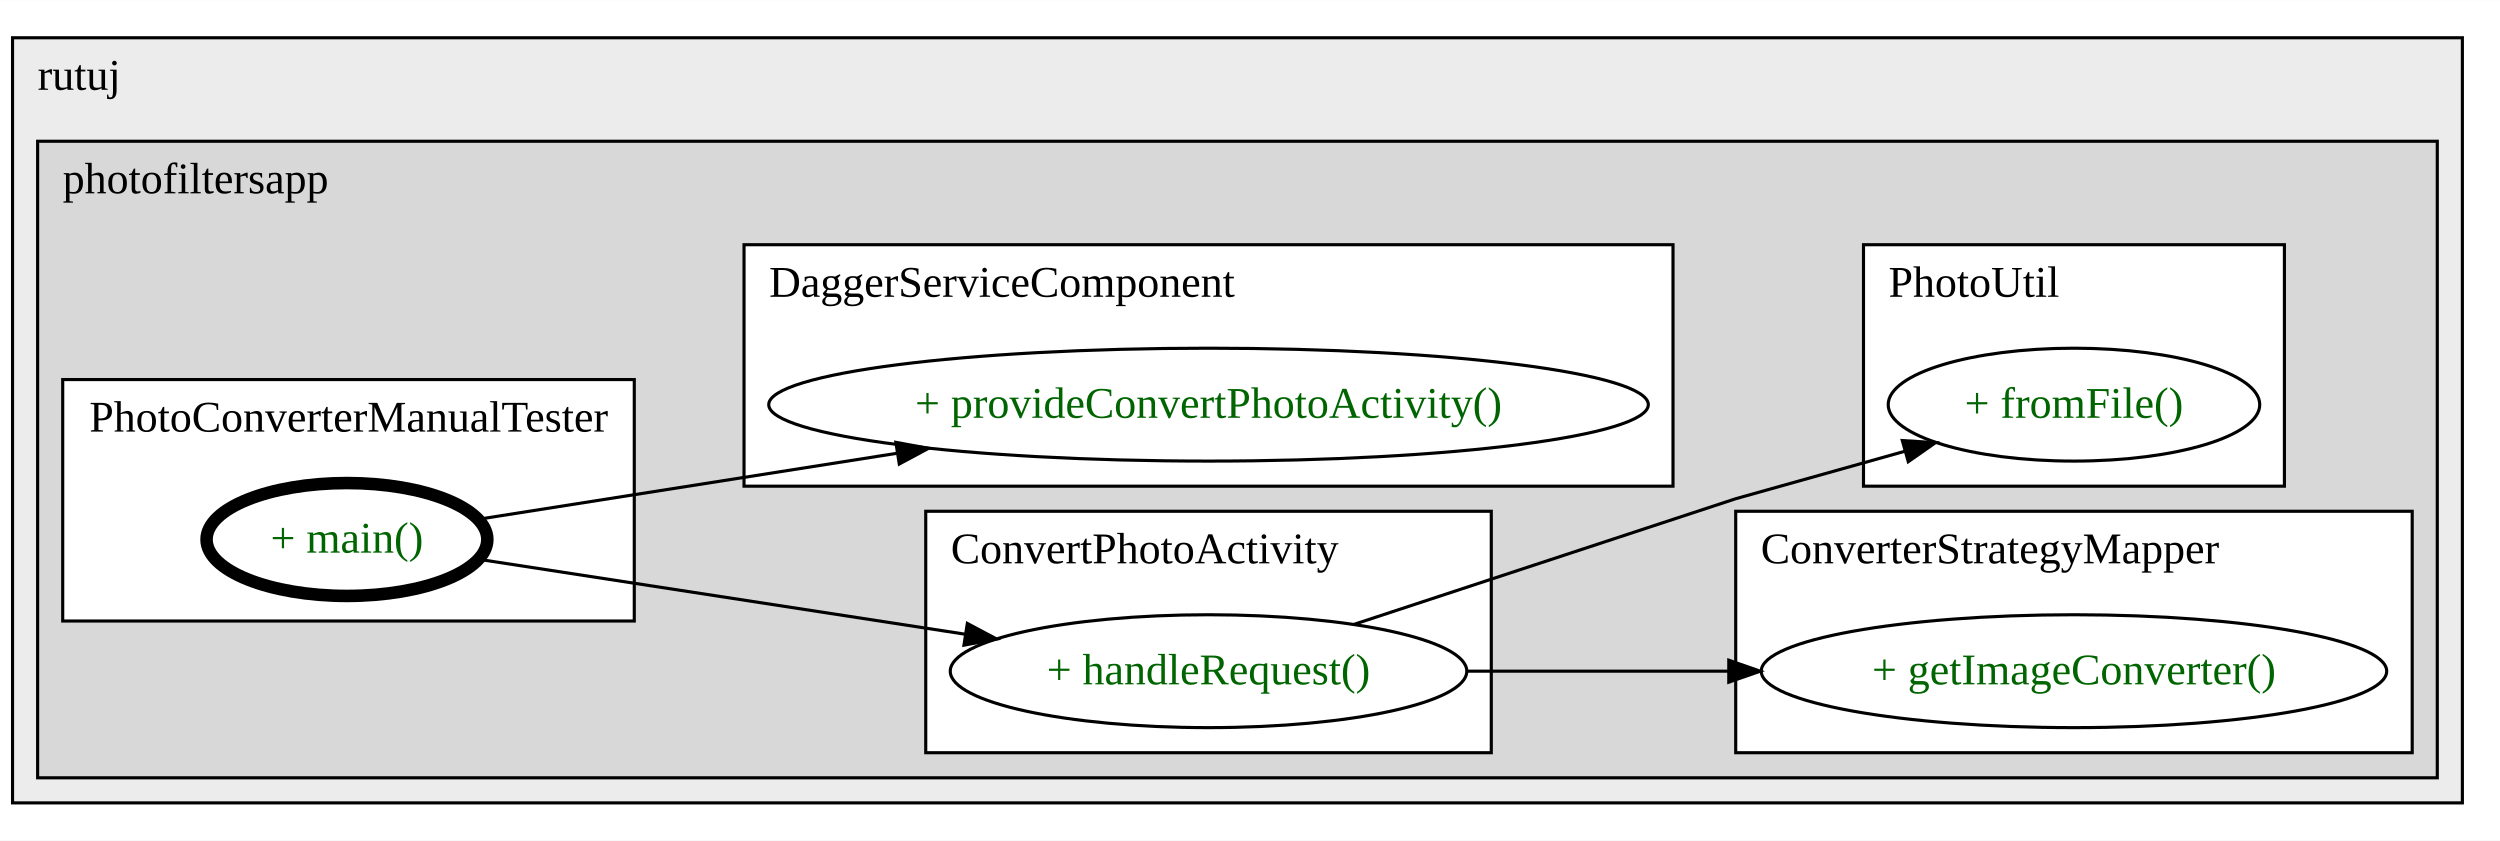
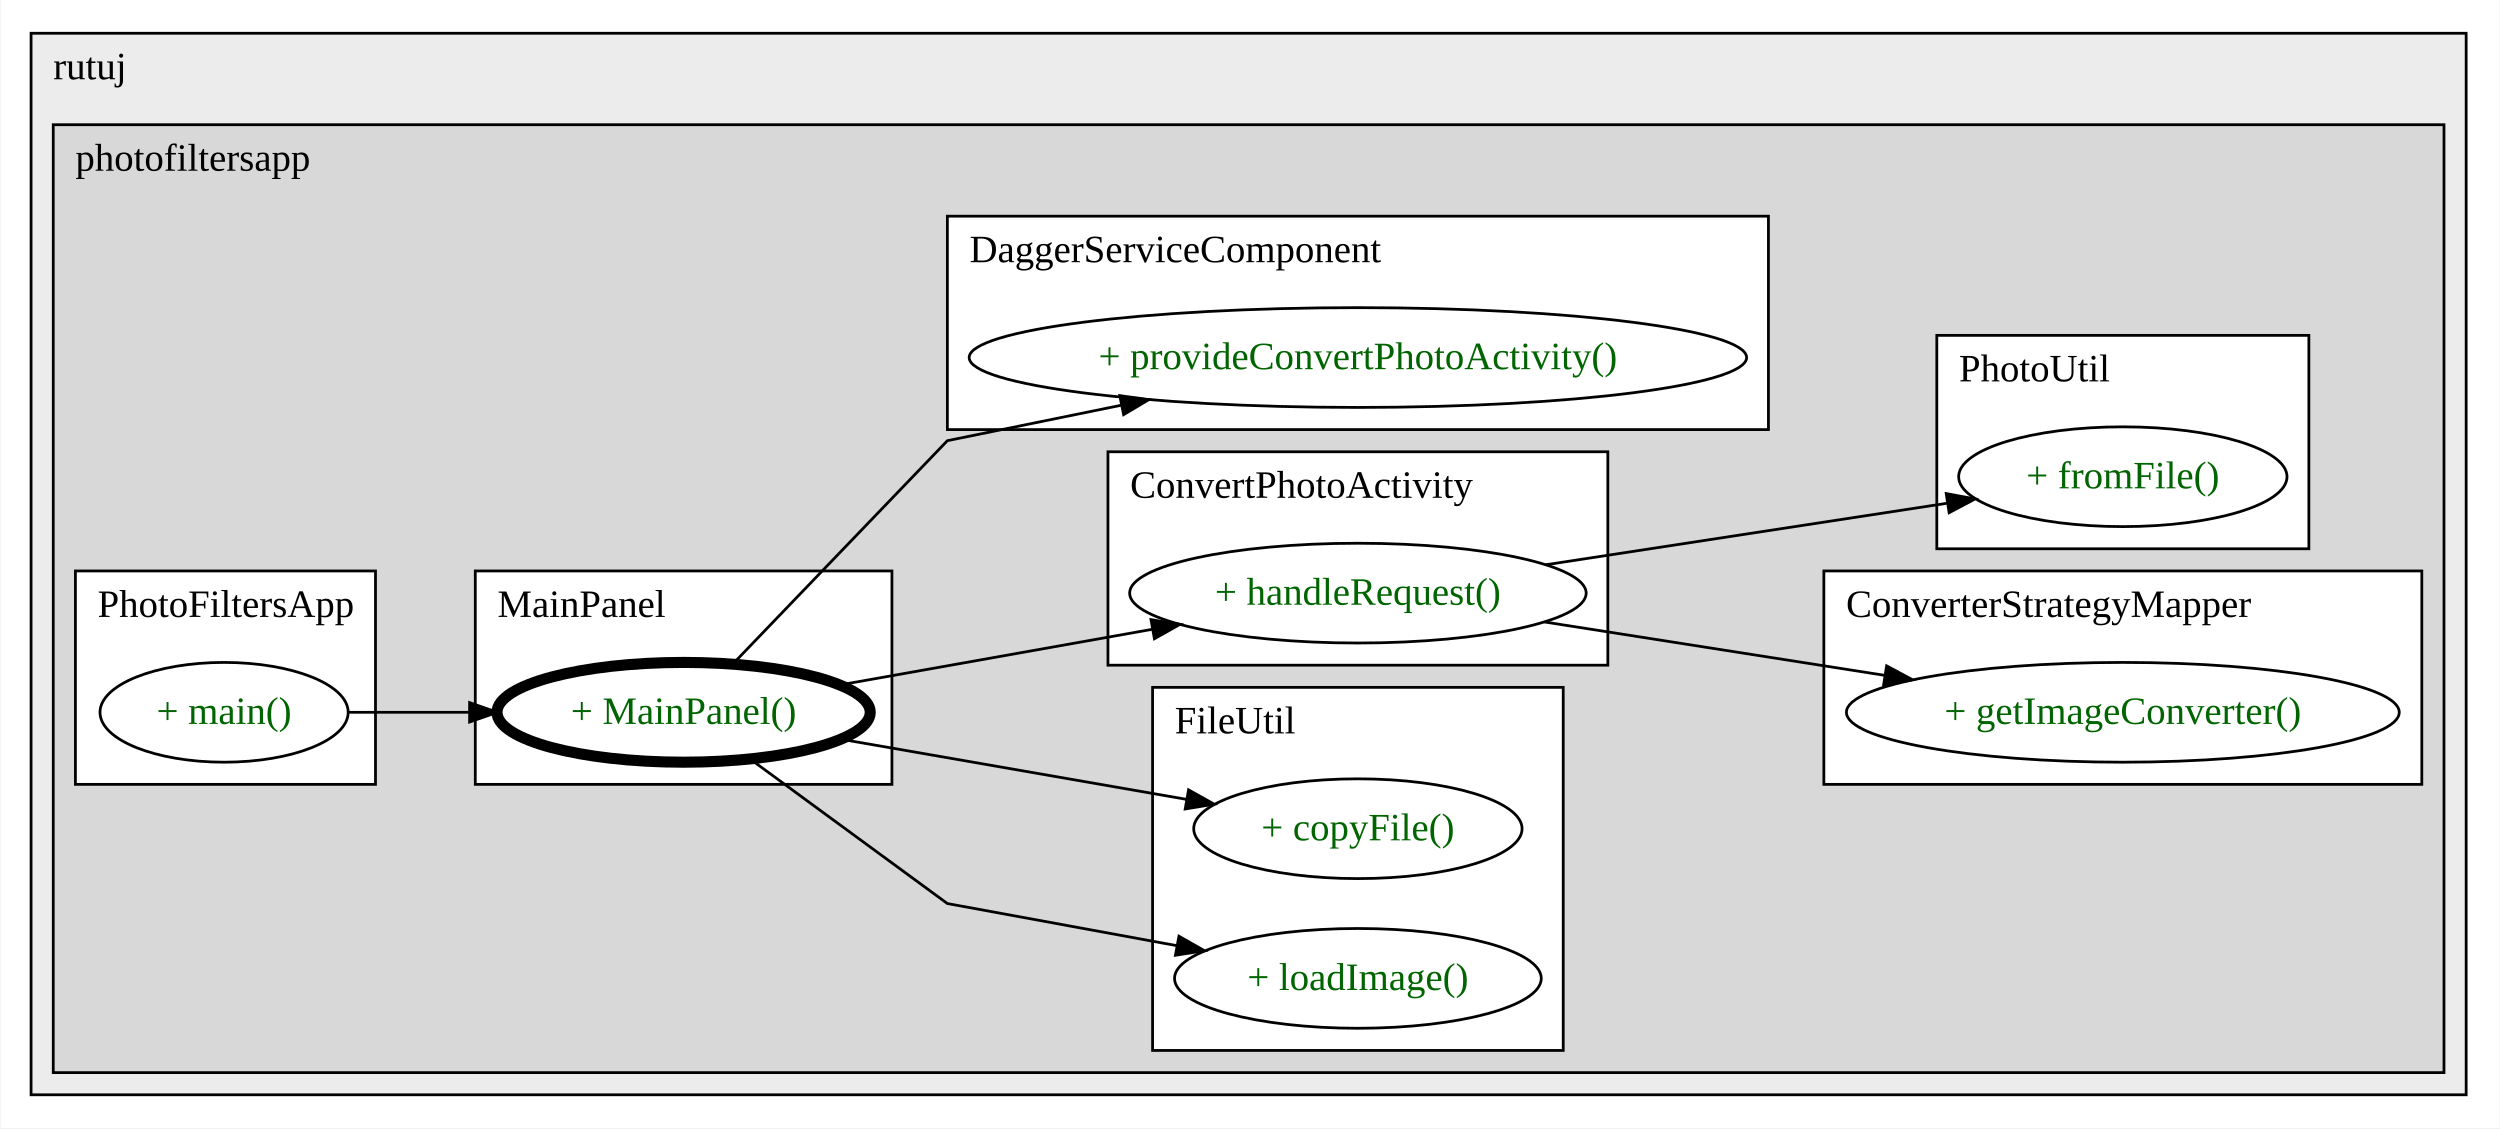
- <svg xmlns="http://www.w3.org/2000/svg" xmlns:xlink="http://www.w3.org/1999/xlink" width="797pt" height="268pt" viewBox="0.00 0.00 797.25 268.00">
-   <g id="graph0" class="graph" transform="scale(1 1) rotate(0) translate(4 264)">
-     <polygon fill="white" stroke="transparent" points="-4,4 -4,-264 793.25,-264 793.25,4 -4,4" />
+ <svg xmlns="http://www.w3.org/2000/svg" xmlns:xlink="http://www.w3.org/1999/xlink" width="902pt" height="407pt" viewBox="0.00 0.00 901.58 407.00">
+   <g id="graph0" class="graph" transform="scale(1 1) rotate(0) translate(4 403)">
+     <polygon fill="white" stroke="transparent" points="-4,4 -4,-403 897.58,-403 897.58,4 -4,4" />
    <g id="clust1" class="cluster">
-       <polygon fill="#ececec" stroke="black" points="0,-8 0,-252 781.25,-252 781.25,-8 0,-8" />
-       <text text-anchor="middle" x="21.22" y="-235.4" font-family="Times New Roman,serif" font-size="14.00">rutuj</text>
+       <polygon fill="#ececec" stroke="black" points="7,-8 7,-391 885.58,-391 885.58,-8 7,-8" />
+       <text text-anchor="middle" x="28.22" y="-374.4" font-family="Times New Roman,serif" font-size="14.00">rutuj</text>
    </g>
    <g id="clust2" class="cluster">
-       <polygon fill="#d8d8d8" stroke="black" points="8,-16 8,-219 773.25,-219 773.25,-16 8,-16" />
-       <text text-anchor="middle" x="58.38" y="-202.4" font-family="Times New Roman,serif" font-size="14.00">photofiltersapp</text>
+       <polygon fill="#d8d8d8" stroke="black" points="15,-16 15,-358 877.58,-358 877.58,-16 15,-16" />
+       <text text-anchor="middle" x="65.38" y="-341.4" font-family="Times New Roman,serif" font-size="14.00">photofiltersapp</text>
+     </g>
+     <g id="clust3" class="cluster">
+       <polygon fill="white" stroke="black" points="411.64,-24 411.64,-155 559.8,-155 559.8,-24 411.64,-24" />
+       <text text-anchor="middle" x="441.42" y="-138.4" font-family="Times New Roman,serif" font-size="14.00">FileUtil</text>
+     </g>
+     <g id="clust8" class="cluster">
+       <polygon fill="white" stroke="black" points="23,-120 23,-197 131.27,-197 131.27,-120 23,-120" />
+       <text text-anchor="middle" x="77.28" y="-180.4" font-family="Times New Roman,serif" font-size="14.00">PhotoFiltersApp</text>
+     </g>
+     <g id="clust7" class="cluster">
+       <polygon fill="white" stroke="black" points="694.59,-205 694.59,-282 828.83,-282 828.83,-205 694.59,-205" />
+       <text text-anchor="middle" x="729.82" y="-265.4" font-family="Times New Roman,serif" font-size="14.00">PhotoUtil</text>
+     </g>
+     <g id="clust9" class="cluster">
+       <polygon fill="white" stroke="black" points="167.27,-120 167.27,-197 317.6,-197 317.6,-120 167.27,-120" />
+       <text text-anchor="middle" x="205.6" y="-180.4" font-family="Times New Roman,serif" font-size="14.00">MainPanel</text>
    </g>
    <g id="clust4" class="cluster">
-       <polygon fill="white" stroke="black" points="549.52,-24 549.52,-101 765.25,-101 765.25,-24 549.52,-24" />
-       <text text-anchor="middle" x="630.6" y="-84.4" font-family="Times New Roman,serif" font-size="14.00">ConverterStrategyMapper</text>
+       <polygon fill="white" stroke="black" points="395.54,-163 395.54,-240 575.9,-240 575.9,-163 395.54,-163" />
+       <text text-anchor="middle" x="465.37" y="-223.4" font-family="Times New Roman,serif" font-size="14.00">ConvertPhotoActivity</text>
+     </g>
+     <g id="clust6" class="cluster">
+       <polygon fill="white" stroke="black" points="337.6,-248 337.6,-325 633.84,-325 633.84,-248 337.6,-248" />
+       <text text-anchor="middle" x="419.85" y="-308.4" font-family="Times New Roman,serif" font-size="14.00">DaggerServiceComponent</text>
    </g>
    <g id="clust5" class="cluster">
-       <polygon fill="white" stroke="black" points="233.27,-109 233.27,-186 529.52,-186 529.52,-109 233.27,-109" />
-       <text text-anchor="middle" x="315.53" y="-169.4" font-family="Times New Roman,serif" font-size="14.00">DaggerServiceComponent</text>
-     </g>
-     <g id="clust3" class="cluster">
-       <polygon fill="white" stroke="black" points="291.22,-24 291.22,-101 471.57,-101 471.57,-24 291.22,-24" />
-       <text text-anchor="middle" x="361.05" y="-84.4" font-family="Times New Roman,serif" font-size="14.00">ConvertPhotoActivity</text>
-     </g>
-     <g id="clust6" class="cluster">
-       <polygon fill="white" stroke="black" points="590.27,-109 590.27,-186 724.5,-186 724.5,-109 590.27,-109" />
-       <text text-anchor="middle" x="625.49" y="-169.4" font-family="Times New Roman,serif" font-size="14.00">PhotoUtil</text>
-     </g>
-     <g id="clust7" class="cluster">
-       <polygon fill="white" stroke="black" points="16,-66 16,-143 198.27,-143 198.27,-66 16,-66" />
-       <text text-anchor="middle" x="107.2" y="-126.4" font-family="Times New Roman,serif" font-size="14.00">PhotoConverterManualTester</text>
+       <polygon fill="white" stroke="black" points="653.84,-120 653.84,-197 869.58,-197 869.58,-120 653.84,-120" />
+       <text text-anchor="middle" x="734.93" y="-180.4" font-family="Times New Roman,serif" font-size="14.00">ConverterStrategyMapper</text>
    </g>
    <g id="node1" class="node">
      <g id="a_node1">
-         <a xlink:title="ConvertPhotoActivity&#10;&#10;&#10;  Applies the requested conversions on the file located at the provided filePath. A new image will be generated&#10;  for each conversion.&#10; &#10;  If more than one conversion is requested, multiple threads will be used to execute each conversion.&#10;  @param filePath the location of the file to convert&#10;  @param conversionTypes a list of conversions to apply to the image&#10;  @return a list of file paths containing the converted images&#10; ">
-           <ellipse fill="white" stroke="black" cx="381.4" cy="-50" rx="82.36" ry="18" />
-           <text text-anchor="middle" x="381.4" y="-45.8" font-family="Times New Roman,serif" font-size="14.00" fill="darkgreen">+ handleRequest()</text>
+         <a xlink:title="FileUtil&#10;&#10;null">
+           <ellipse fill="white" stroke="black" cx="485.72" cy="-104" rx="59.24" ry="18" />
+           <text text-anchor="middle" x="485.72" y="-99.8" font-family="Times New Roman,serif" font-size="14.00" fill="darkgreen">+ copyFile()</text>
        </a>
      </g>
    </g>
    <g id="node2" class="node">
      <g id="a_node2">
+         <a xlink:title="FileUtil&#10;&#10;null">
+           <ellipse fill="white" stroke="black" cx="485.72" cy="-50" rx="66.16" ry="18" />
+           <text text-anchor="middle" x="485.72" y="-45.8" font-family="Times New Roman,serif" font-size="14.00" fill="darkgreen">+ loadImage()</text>
+         </a>
+       </g>
+     </g>
+     <g id="node3" class="node">
+       <g id="a_node3">
+         <a xlink:title="ConvertPhotoActivity&#10;&#10;&#10;  Applies the requested conversions on the file located at the provided filePath. A new image will be generated&#10;  for each conversion.&#10; &#10;  If more than one conversion is requested, multiple threads will be used to execute each conversion.&#10;  @param filePath the location of the file to convert&#10;  @param conversionTypes a list of conversions to apply to the image&#10;  @return a list of file paths containing the converted images&#10; ">
+           <ellipse fill="white" stroke="black" cx="485.72" cy="-189" rx="82.36" ry="18" />
+           <text text-anchor="middle" x="485.72" y="-184.8" font-family="Times New Roman,serif" font-size="14.00" fill="darkgreen">+ handleRequest()</text>
+         </a>
+       </g>
+     </g>
+     <g id="node4" class="node">
+       <g id="a_node4">
        <a xlink:title="ConverterStrategyMapper&#10;&#10;&#10;  Retrieves the strategy associated with the provided ConversionType.&#10;  @param conversionType the type of strategy requested&#10;  @return the associated strategy&#10; ">
-           <ellipse fill="white" stroke="black" cx="657.39" cy="-50" rx="99.73" ry="18" />
-           <text text-anchor="middle" x="657.39" y="-45.8" font-family="Times New Roman,serif" font-size="14.00" fill="darkgreen">+ getImageConverter()</text>
+           <ellipse fill="white" stroke="black" cx="761.71" cy="-146" rx="99.73" ry="18" />
+           <text text-anchor="middle" x="761.71" y="-141.8" font-family="Times New Roman,serif" font-size="14.00" fill="darkgreen">+ getImageConverter()</text>
        </a>
      </g>
    </g>
    <g id="edge1" class="edge">
-       <path fill="none" stroke="black" d="M463.86,-50C489.99,-50 519.37,-50 547.15,-50" />
-       <polygon fill="black" stroke="black" points="547.31,-53.5 557.31,-50 547.31,-46.5 547.31,-53.5" />
+       <path fill="none" stroke="black" d="M553.05,-178.59C589.99,-172.79 636.36,-165.52 675.92,-159.31" />
+       <polygon fill="black" stroke="black" points="676.48,-162.76 685.81,-157.75 675.39,-155.85 676.48,-162.76" />
    </g>
-     <g id="node4" class="node">
-       <g id="a_node4">
+     <g id="node6" class="node">
+       <g id="a_node6">
        <a xlink:title="PhotoUtil&#10;&#10;&#10;  Reads an image file into memory and returns it in a Photo representation.&#10;  @param filePath the location of the file to be opened&#10;  @return a Photo representation of an image file&#10;  @throws PhotoConversionClientException if the provided file cannot be opened&#10; ">
-           <ellipse fill="white" stroke="black" cx="657.39" cy="-135" rx="59.24" ry="18" />
-           <text text-anchor="middle" x="657.39" y="-130.8" font-family="Times New Roman,serif" font-size="14.00" fill="darkgreen">+ fromFile()</text>
+           <ellipse fill="white" stroke="black" cx="761.71" cy="-231" rx="59.24" ry="18" />
+           <text text-anchor="middle" x="761.71" y="-226.8" font-family="Times New Roman,serif" font-size="14.00" fill="darkgreen">+ fromFile()</text>
        </a>
      </g>
    </g>
    <g id="edge2" class="edge">
-       <path fill="none" stroke="black" d="M427.62,-64.88C477.12,-81.17 549.52,-105 549.52,-105 549.52,-105 576.53,-112.58 603.39,-120.12" />
-       <polygon fill="black" stroke="black" points="602.65,-123.55 613.23,-122.88 604.55,-116.81 602.65,-123.55" />
+       <path fill="none" stroke="black" d="M553.4,-199.22C597.54,-205.99 655.04,-214.8 698.28,-221.43" />
+       <polygon fill="black" stroke="black" points="697.98,-224.92 708.4,-222.98 699.04,-218.01 697.98,-224.92" />
    </g>
-     <g id="node3" class="node">
-       <g id="a_node3">
+     <g id="node5" class="node">
+       <g id="a_node5">
        <a xlink:title="DaggerServiceComponent&#10;&#10;null">
-           <ellipse fill="white" stroke="black" cx="381.4" cy="-135" rx="140.25" ry="18" />
-           <text text-anchor="middle" x="381.4" y="-130.8" font-family="Times New Roman,serif" font-size="14.00" fill="darkgreen">+ provideConvertPhotoActivity()</text>
+           <ellipse fill="white" stroke="black" cx="485.72" cy="-274" rx="140.25" ry="18" />
+           <text text-anchor="middle" x="485.72" y="-269.8" font-family="Times New Roman,serif" font-size="14.00" fill="darkgreen">+ provideConvertPhotoActivity()</text>
        </a>
      </g>
    </g>
-     <g id="node5" class="node">
-       <g id="a_node5">
-         <a xlink:title="PhotoConverterManualTester&#10;&#10;&#10;  If you're having issues running the main method, check the &quot;Before starting&quot; steps in the README.&#10; ">
-           <ellipse fill="white" stroke="black" stroke-width="4" cx="106.64" cy="-92" rx="44.77" ry="18" />
-           <text text-anchor="middle" x="106.64" y="-87.8" font-family="Times New Roman,serif" font-size="14.00" fill="darkgreen">+ main()</text>
+     <g id="node7" class="node">
+       <g id="a_node7">
+         <a xlink:title="PhotoFiltersApp&#10;&#10;null">
+           <ellipse fill="white" stroke="black" cx="76.64" cy="-146" rx="44.77" ry="18" />
+           <text text-anchor="middle" x="76.64" y="-141.8" font-family="Times New Roman,serif" font-size="14.00" fill="darkgreen">+ main()</text>
        </a>
      </g>
    </g>
+     <g id="node8" class="node">
+       <g id="a_node8">
+         <a xlink:title="MainPanel&#10;&#10;null">
+           <ellipse fill="white" stroke="black" stroke-width="4" cx="242.44" cy="-146" rx="67.33" ry="18" />
+           <text text-anchor="middle" x="242.44" y="-141.8" font-family="Times New Roman,serif" font-size="14.00" fill="darkgreen">+ MainPanel()</text>
+         </a>
+       </g>
+     </g>
+     <g id="edge7" class="edge">
+       <path fill="none" stroke="black" d="M121.53,-146C134.93,-146 150.07,-146 164.97,-146" />
+       <polygon fill="black" stroke="black" points="165.22,-149.5 175.22,-146 165.22,-142.5 165.22,-149.5" />
+     </g>
+     <g id="edge5" class="edge">
+       <path fill="none" stroke="black" d="M299.1,-136.31C336.4,-129.82 385.52,-121.27 423.86,-114.59" />
+       <polygon fill="black" stroke="black" points="424.62,-118.02 433.87,-112.85 423.41,-111.12 424.62,-118.02" />
+     </g>
+     <g id="edge6" class="edge">
+       <path fill="none" stroke="black" d="M266.71,-128.94C294.6,-108.51 337.6,-77 337.6,-77 337.6,-77 380.81,-69.07 420.4,-61.8" />
+       <polygon fill="black" stroke="black" points="421.15,-65.22 430.36,-59.98 419.89,-58.34 421.15,-65.22" />
+     </g>
    <g id="edge3" class="edge">
-       <path fill="none" stroke="black" d="M148.47,-85.71C189.43,-79.4 253.51,-69.54 303.93,-61.77" />
-       <polygon fill="black" stroke="black" points="304.48,-65.23 313.83,-60.25 303.41,-58.31 304.48,-65.23" />
+       <path fill="none" stroke="black" d="M298.79,-155.87C332.24,-161.83 375.27,-169.49 411.51,-175.95" />
+       <polygon fill="black" stroke="black" points="411.07,-179.43 421.53,-177.74 412.3,-172.54 411.07,-179.43" />
    </g>
    <g id="edge4" class="edge">
-       <path fill="none" stroke="black" d="M148.47,-98.44C183.71,-103.99 236.05,-112.24 282.09,-119.5" />
-       <polygon fill="black" stroke="black" points="281.69,-122.98 292.12,-121.08 282.78,-116.07 281.69,-122.98" />
+       <path fill="none" stroke="black" d="M260.27,-163.52C287.36,-191.71 337.6,-244 337.6,-244 337.6,-244 367.59,-250.12 400.5,-256.83" />
+       <polygon fill="black" stroke="black" points="399.8,-260.26 410.3,-258.82 401.2,-253.4 399.8,-260.26" />
    </g>
  </g>
</svg>
